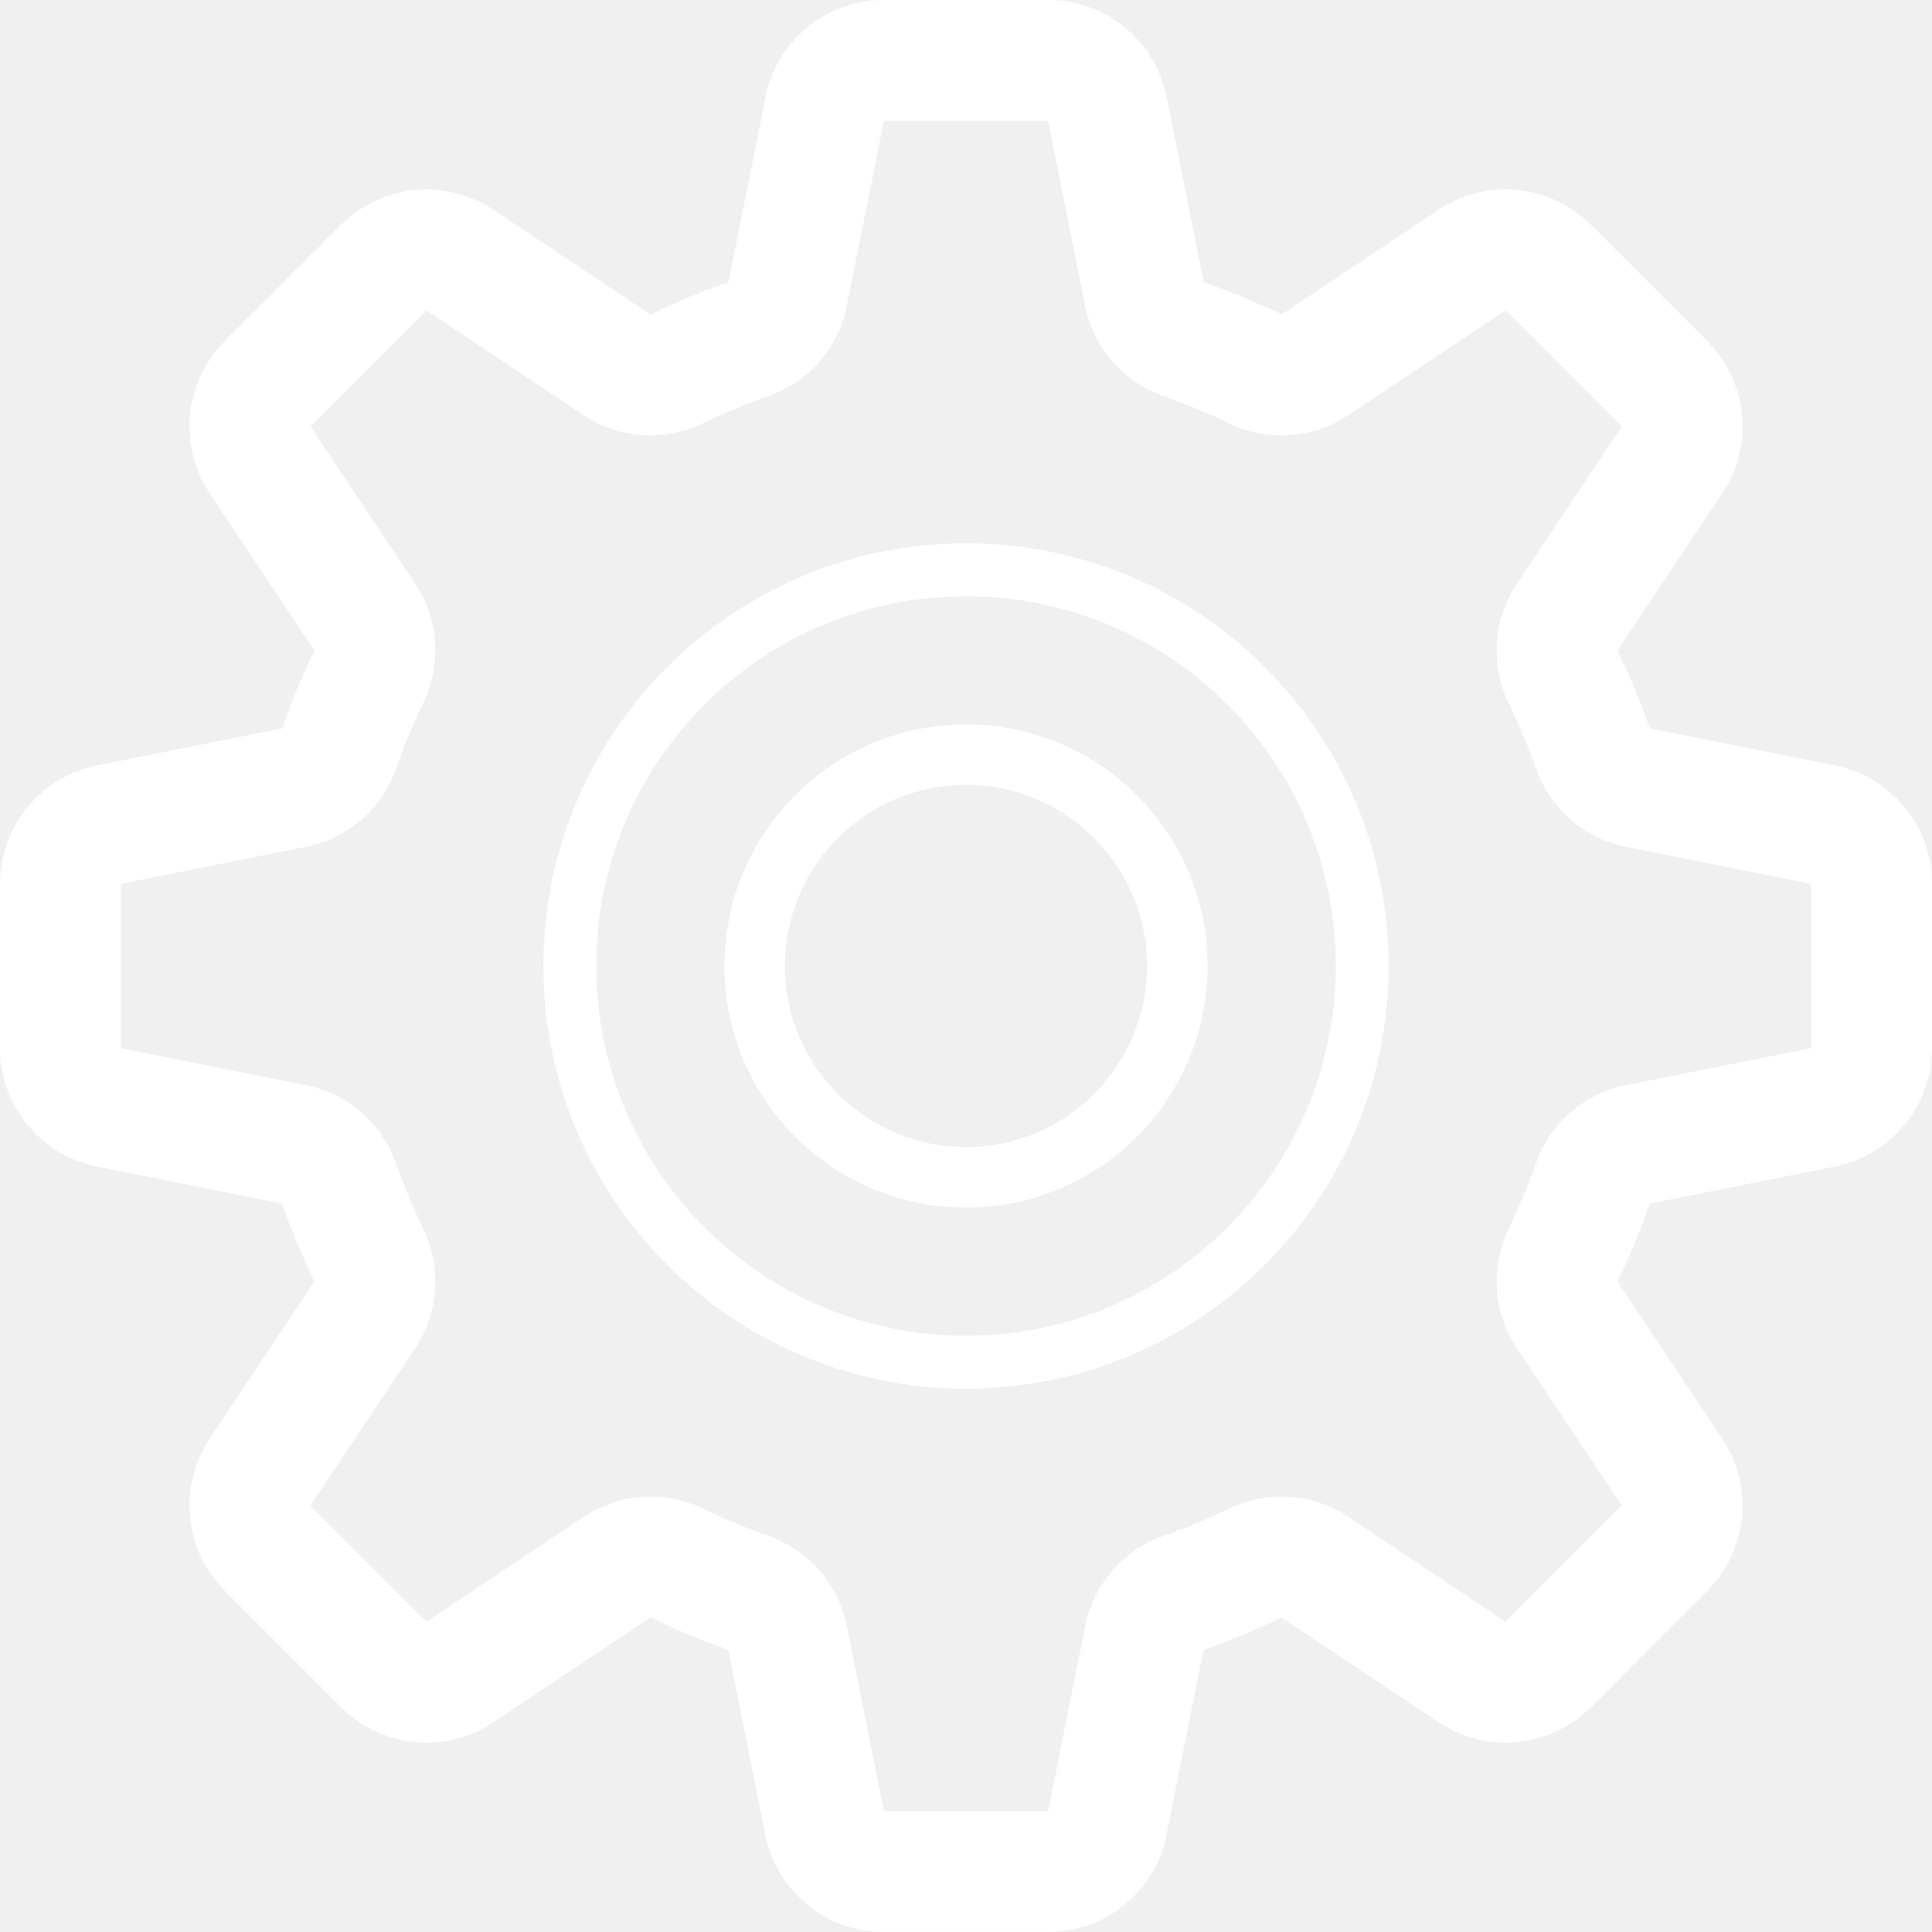
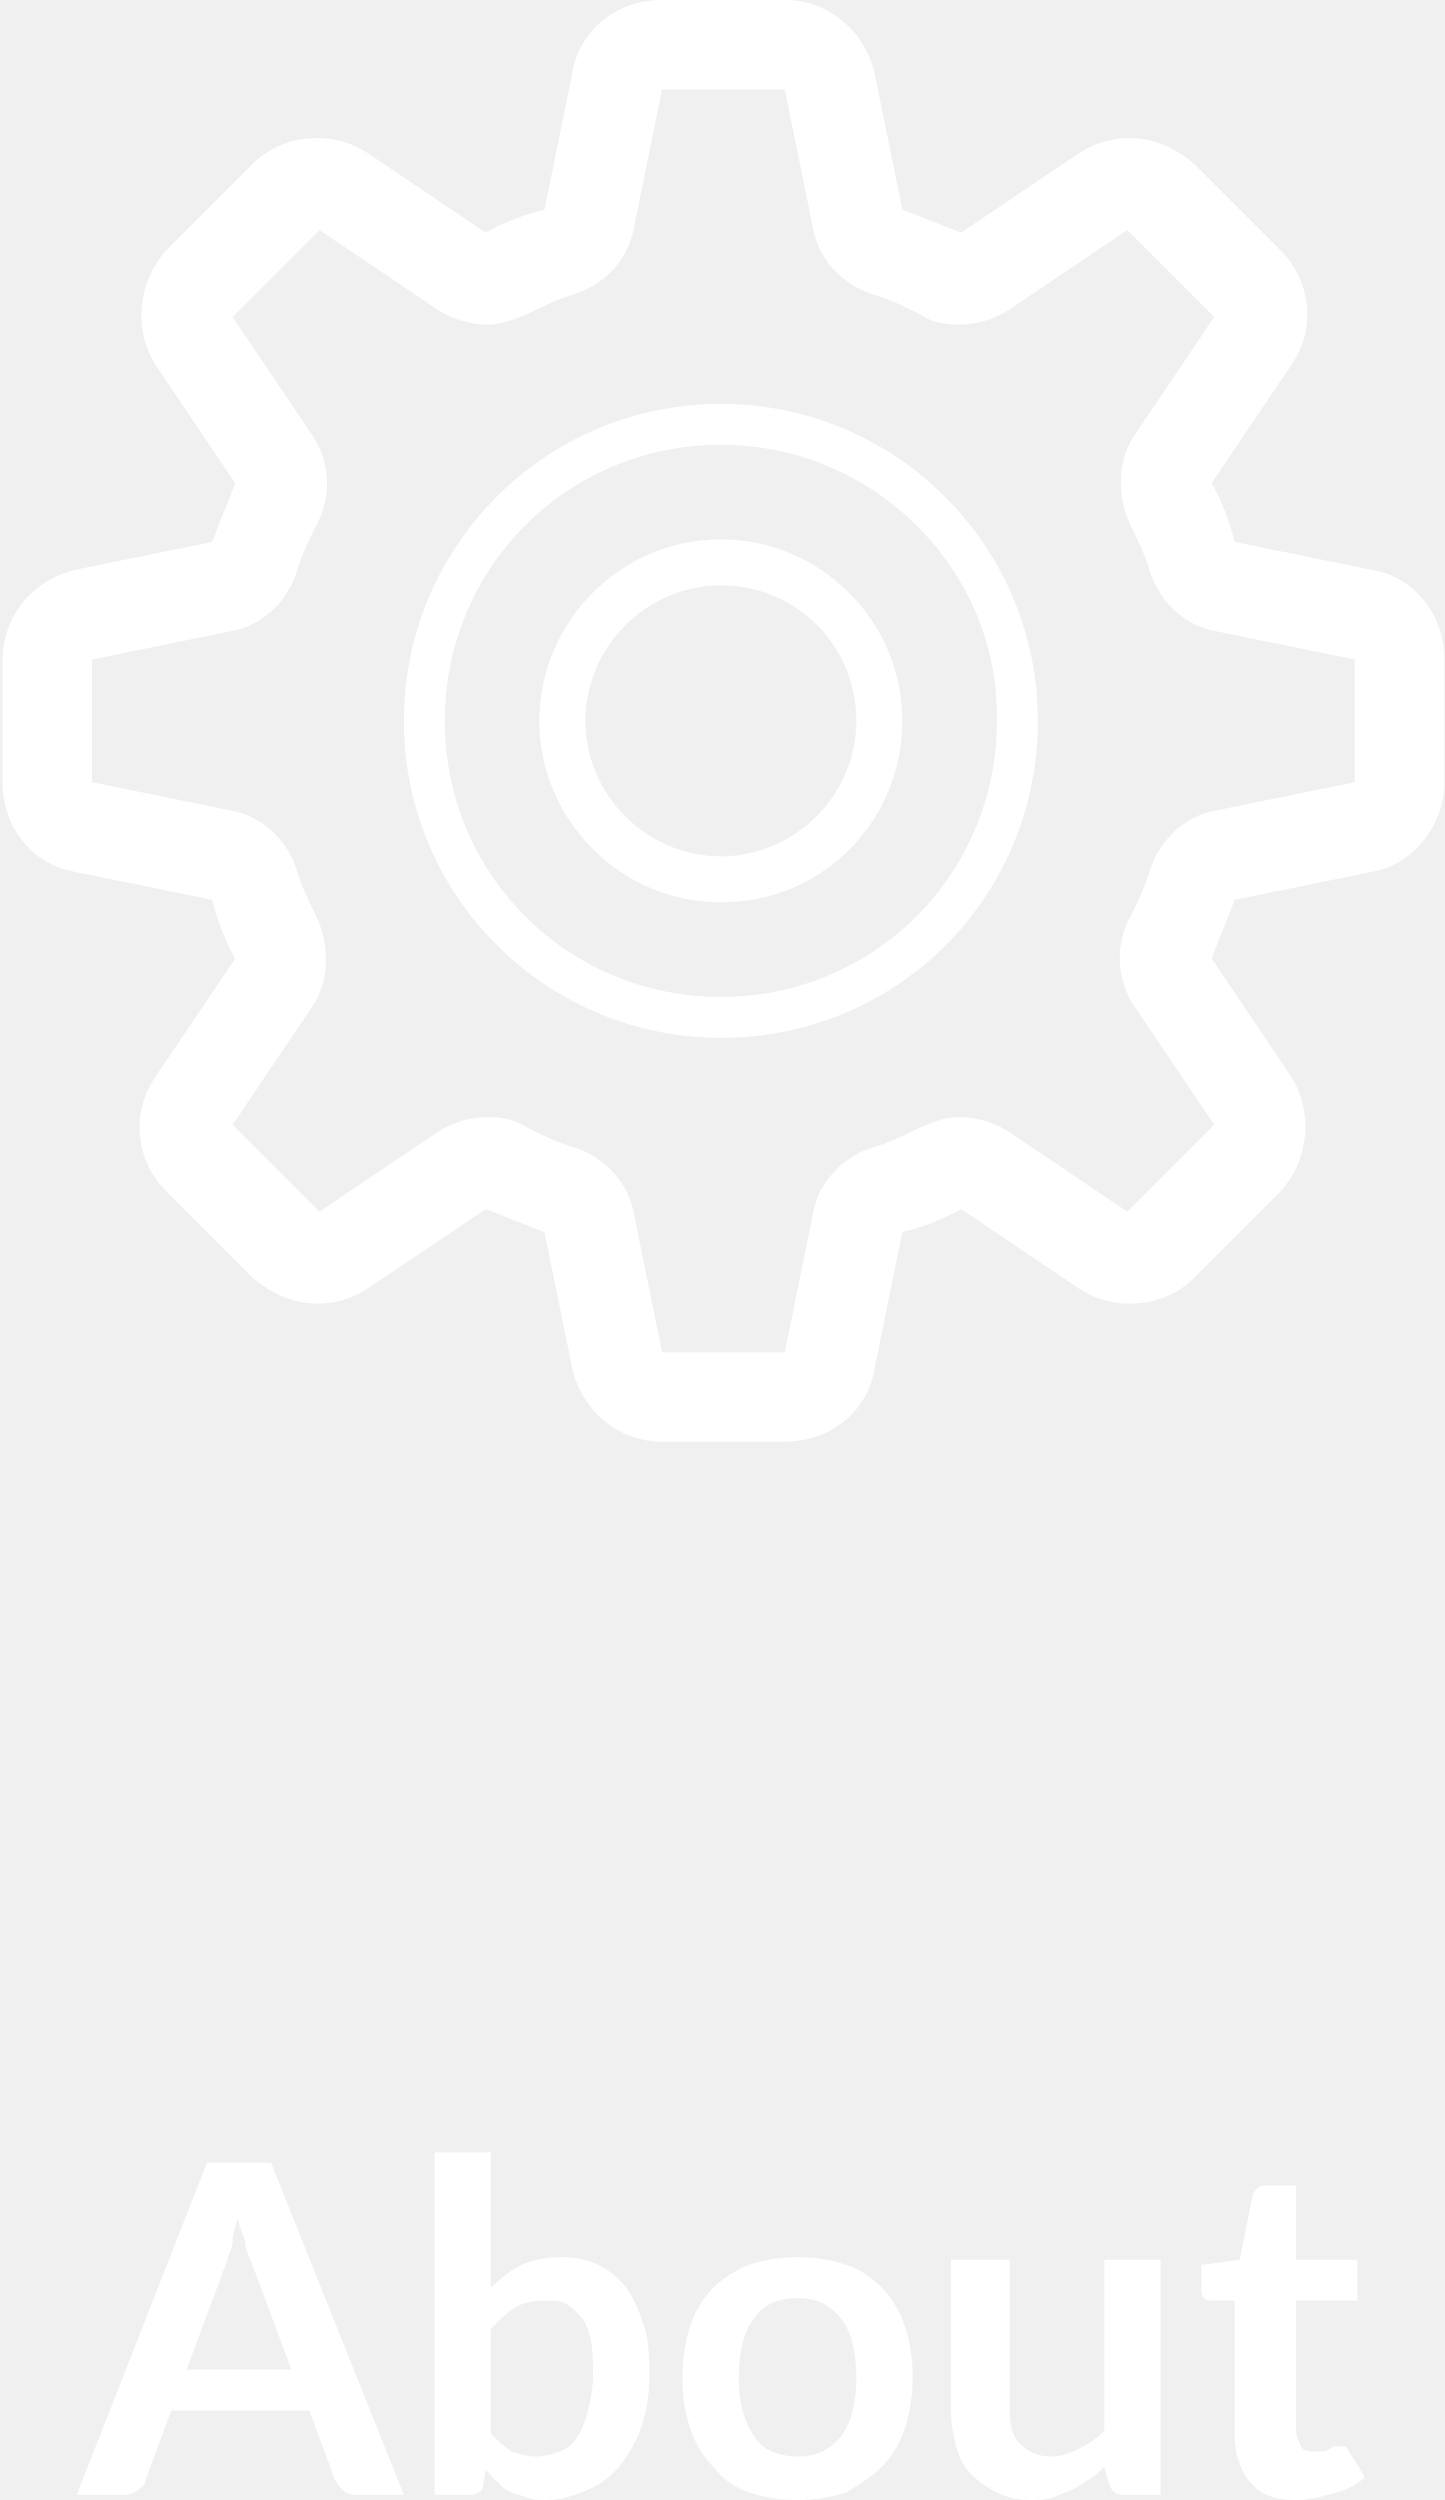
- <svg xmlns="http://www.w3.org/2000/svg" preserveAspectRatio="xMidYMid" width="56.5" height="56.5" viewBox="0 0 56.5 56.5">
-   <defs>
-     <style>
-       .cls-1 {
-         fill: #fff;
-         fill-rule: evenodd;
-       }
-     </style>
-   </defs>
-   <path d="M53.660,34.113 L48.248,35.196 C47.975,35.979 47.658,36.738 47.301,37.475 L50.365,42.071 C51.300,43.471 51.113,45.336 49.924,46.526 L46.527,49.924 C45.844,50.606 44.941,50.958 44.029,50.958 C43.351,50.958 42.670,50.763 42.071,50.365 L37.475,47.301 C36.740,47.656 35.981,47.975 35.199,48.247 L34.114,53.660 C33.785,55.312 32.335,56.499 30.652,56.499 L25.848,56.499 C24.165,56.499 22.715,55.312 22.386,53.660 L21.303,48.247 C20.520,47.975 19.762,47.657 19.025,47.301 L14.429,50.365 C13.832,50.763 13.149,50.958 12.471,50.958 C11.559,50.958 10.656,50.606 9.973,49.924 L6.576,46.526 C5.386,45.336 5.200,43.471 6.135,42.071 L9.199,37.475 C8.844,36.740 8.525,35.981 8.252,35.198 L2.840,34.113 C1.188,33.784 -0.000,32.334 -0.000,30.652 L-0.000,25.847 C-0.000,24.165 1.188,22.715 2.840,22.385 L8.252,21.303 C8.525,20.520 8.842,19.761 9.199,19.025 L6.135,14.428 C5.200,13.028 5.386,11.162 6.576,9.972 L9.973,6.576 C10.656,5.893 11.559,5.541 12.471,5.541 C13.149,5.541 13.830,5.736 14.429,6.134 L19.025,9.198 C19.760,8.843 20.518,8.524 21.301,8.252 L22.386,2.839 C22.715,1.187 24.165,-0.001 25.848,-0.001 L30.652,-0.001 C32.335,-0.001 33.785,1.187 34.114,2.839 L35.197,8.252 C35.980,8.524 36.738,8.842 37.475,9.198 L42.071,6.134 C42.668,5.736 43.351,5.541 44.029,5.541 C44.941,5.541 45.844,5.893 46.527,6.576 L49.924,9.972 C51.113,11.162 51.300,13.028 50.365,14.428 L47.301,19.025 C47.656,19.759 47.975,20.518 48.248,21.301 L53.660,22.385 C55.312,22.715 56.500,24.165 56.500,25.847 L56.500,30.652 C56.500,32.334 55.312,33.784 53.660,34.113 ZM52.967,25.847 L47.555,24.763 C46.329,24.518 45.323,23.642 44.913,22.461 C44.685,21.807 44.418,21.175 44.122,20.563 C43.578,19.437 43.670,18.107 44.363,17.066 L47.427,12.469 L44.030,9.072 L39.433,12.137 C38.844,12.529 38.161,12.730 37.475,12.730 C36.949,12.730 36.423,12.612 35.935,12.376 C35.321,12.078 34.688,11.814 34.036,11.586 C32.855,11.176 31.979,10.171 31.735,8.945 L30.652,3.531 L25.848,3.532 L24.764,8.945 C24.519,10.171 23.643,11.176 22.462,11.586 C21.808,11.814 21.175,12.081 20.563,12.378 C20.075,12.612 19.550,12.730 19.025,12.730 C18.339,12.730 17.656,12.529 17.066,12.137 L12.470,9.072 L9.073,12.469 L12.137,17.066 C12.832,18.107 12.923,19.438 12.377,20.565 C12.078,21.178 11.814,21.811 11.587,22.463 C11.176,23.644 10.171,24.520 8.945,24.764 L3.531,25.847 L3.533,30.652 L8.945,31.736 C10.171,31.981 11.176,32.856 11.587,34.038 C11.814,34.691 12.082,35.324 12.378,35.936 C12.922,37.062 12.830,38.391 12.137,39.433 L9.073,44.030 L12.470,47.427 L17.066,44.362 C17.656,43.970 18.339,43.769 19.025,43.769 C19.551,43.769 20.077,43.886 20.565,44.123 C21.179,44.421 21.812,44.685 22.463,44.913 C23.644,45.323 24.520,46.328 24.765,47.554 L25.848,52.968 L30.652,52.968 L31.736,47.554 C31.981,46.328 32.857,45.323 34.038,44.913 C34.692,44.685 35.324,44.418 35.937,44.121 C36.425,43.886 36.950,43.769 37.475,43.769 C38.161,43.769 38.844,43.970 39.433,44.362 L44.030,47.427 L47.427,44.030 L44.363,39.433 C43.668,38.391 43.577,37.060 44.123,35.934 C44.422,35.320 44.685,34.688 44.913,34.036 C45.323,32.855 46.329,31.979 47.555,31.734 L52.969,30.652 L52.967,25.847 ZM28.250,40.609 C21.425,40.609 15.891,35.074 15.891,28.250 C15.891,21.425 21.425,15.890 28.250,15.890 C35.074,15.890 40.609,21.425 40.609,28.250 C40.609,35.074 35.074,40.609 28.250,40.609 ZM28.250,17.435 C22.279,17.435 17.436,22.278 17.436,28.250 C17.436,34.221 22.279,39.064 28.250,39.064 C34.221,39.064 39.064,34.221 39.064,28.250 C39.064,22.278 34.221,17.435 28.250,17.435 ZM28.250,35.312 C24.348,35.312 21.187,32.151 21.187,28.250 C21.187,24.347 24.348,21.187 28.250,21.187 C32.152,21.187 35.312,24.347 35.312,28.250 C35.312,32.151 32.152,35.312 28.250,35.312 ZM28.250,22.952 C25.326,22.952 22.953,25.325 22.953,28.250 C22.953,31.174 25.326,33.546 28.250,33.546 C31.174,33.546 33.547,31.174 33.547,28.250 C33.547,25.325 31.174,22.952 28.250,22.952 Z" class="cls-1" />
+ <svg xmlns="http://www.w3.org/2000/svg" version="1.1" id="Warstwa_1" x="0px" y="0px" viewBox="-567 392.4 56.5 97.8" style="enable-background:new -567 392.4 56.5 97.8;" xml:space="preserve">
+   <style type="text/css">
+ 	.st0{fill:#FFFFFF;}
+ </style>
+   <path class="st0" d="M-513.3,426.5l-5.4,1.1c-0.3,0.8-0.6,1.5-0.9,2.3l3.1,4.6c0.9,1.4,0.7,3.3-0.4,4.5l-3.4,3.4  c-0.7,0.7-1.6,1-2.5,1c-0.7,0-1.4-0.2-2-0.6l-4.6-3.1c-0.7,0.4-1.5,0.7-2.3,0.9l-1.1,5.4c-0.3,1.7-1.8,2.8-3.5,2.8h-4.8  c-1.7,0-3.1-1.2-3.5-2.8l-1.1-5.4c-0.8-0.3-1.5-0.6-2.3-0.9l-4.6,3.1c-0.6,0.4-1.3,0.6-2,0.6c-0.9,0-1.8-0.4-2.5-1l-3.4-3.4  c-1.2-1.2-1.4-3.1-0.4-4.5l3.1-4.6c-0.4-0.7-0.7-1.5-0.9-2.3l-5.4-1.1c-1.7-0.3-2.8-1.8-2.8-3.5v-4.8c0-1.7,1.2-3.1,2.8-3.5l5.4-1.1  c0.3-0.8,0.6-1.5,0.9-2.3l-3.1-4.6c-0.9-1.4-0.7-3.3,0.4-4.5l3.4-3.4c0.7-0.7,1.6-1,2.5-1c0.7,0,1.4,0.2,2,0.6l4.6,3.1  c0.7-0.4,1.5-0.7,2.3-0.9l1.1-5.4c0.3-1.7,1.8-2.8,3.5-2.8h4.8c1.7,0,3.1,1.2,3.5,2.8l1.1,5.4c0.8,0.3,1.5,0.6,2.3,0.9l4.6-3.1  c0.6-0.4,1.3-0.6,2-0.6c0.9,0,1.8,0.4,2.5,1l3.4,3.4c1.2,1.2,1.4,3.1,0.4,4.5l-3.1,4.6c0.4,0.7,0.7,1.5,0.9,2.3l5.4,1.1  c1.7,0.3,2.8,1.8,2.8,3.5v4.8C-510.5,424.7-511.7,426.2-513.3,426.5z M-514,418.2l-5.4-1.1c-1.2-0.2-2.2-1.1-2.6-2.3  c-0.2-0.7-0.5-1.3-0.8-1.9c-0.5-1.1-0.5-2.5,0.2-3.5l3.1-4.6l-3.4-3.4l-4.6,3.1c-0.6,0.4-1.3,0.6-2,0.6c-0.5,0-1.1-0.1-1.5-0.4  c-0.6-0.3-1.2-0.6-1.9-0.8c-1.2-0.4-2.1-1.4-2.3-2.6l-1.1-5.4l-4.8,0l-1.1,5.4c-0.2,1.2-1.1,2.2-2.3,2.6c-0.7,0.2-1.3,0.5-1.9,0.8  c-0.5,0.2-1,0.4-1.5,0.4c-0.7,0-1.4-0.2-2-0.6l-4.6-3.1l-3.4,3.4l3.1,4.6c0.7,1,0.8,2.4,0.2,3.5c-0.3,0.6-0.6,1.2-0.8,1.9  c-0.4,1.2-1.4,2.1-2.6,2.3l-5.4,1.1l0,4.8l5.4,1.1c1.2,0.2,2.2,1.1,2.6,2.3c0.2,0.7,0.5,1.3,0.8,1.9c0.5,1.1,0.5,2.5-0.2,3.5  l-3.1,4.6l3.4,3.4l4.6-3.1c0.6-0.4,1.3-0.6,2-0.6c0.5,0,1.1,0.1,1.5,0.4c0.6,0.3,1.2,0.6,1.9,0.8c1.2,0.4,2.1,1.4,2.3,2.6l1.1,5.4  h4.8l1.1-5.4c0.2-1.2,1.1-2.2,2.3-2.6c0.7-0.2,1.3-0.5,1.9-0.8c0.5-0.2,1-0.4,1.5-0.4c0.7,0,1.4,0.2,2,0.6l4.6,3.1l3.4-3.4l-3.1-4.6  c-0.7-1-0.8-2.4-0.2-3.5c0.3-0.6,0.6-1.2,0.8-1.9c0.4-1.2,1.4-2.1,2.6-2.3l5.4-1.1L-514,418.2z M-538.8,433  c-6.8,0-12.4-5.5-12.4-12.4c0-6.8,5.5-12.4,12.4-12.4c6.8,0,12.4,5.5,12.4,12.4C-526.4,427.5-531.9,433-538.8,433z M-538.8,409.8  c-6,0-10.8,4.8-10.8,10.8c0,6,4.8,10.8,10.8,10.8s10.8-4.8,10.8-10.8C-527.9,414.7-532.8,409.8-538.8,409.8z M-538.8,427.7  c-3.9,0-7.1-3.2-7.1-7.1c0-3.9,3.2-7.1,7.1-7.1s7.1,3.2,7.1,7.1C-531.7,424.5-534.8,427.7-538.8,427.7z M-538.8,415.3  c-2.9,0-5.3,2.4-5.3,5.3c0,2.9,2.4,5.3,5.3,5.3s5.3-2.4,5.3-5.3C-533.5,417.7-535.8,415.3-538.8,415.3z" />
+   <g>
+     <path class="st0" d="M-551.2,490h-1.9c-0.2,0-0.4-0.1-0.5-0.2c-0.1-0.1-0.2-0.2-0.3-0.4l-1-2.7h-5.4l-1,2.7c0,0.1-0.1,0.3-0.3,0.4   c-0.1,0.1-0.3,0.2-0.5,0.2h-1.9l5.1-13h2.5L-551.2,490z M-559.7,485.1h4.1l-1.6-4.3c-0.1-0.2-0.2-0.4-0.2-0.7   c-0.1-0.3-0.2-0.5-0.3-0.9c-0.1,0.3-0.2,0.6-0.2,0.9s-0.2,0.5-0.2,0.7L-559.7,485.1z" />
+     <path class="st0" d="M-550,490v-13.4h2.2v5.3c0.4-0.4,0.8-0.7,1.2-0.9c0.5-0.2,1-0.3,1.6-0.3c0.5,0,1,0.1,1.4,0.3s0.8,0.5,1.1,0.9   c0.3,0.4,0.5,0.9,0.7,1.5s0.2,1.3,0.2,2c0,0.7-0.1,1.3-0.3,1.9c-0.2,0.6-0.5,1.1-0.8,1.5c-0.3,0.4-0.8,0.8-1.3,1   c-0.5,0.2-1,0.4-1.6,0.4c-0.3,0-0.5,0-0.8-0.1c-0.2-0.1-0.4-0.1-0.6-0.2c-0.2-0.1-0.4-0.2-0.5-0.4c-0.2-0.1-0.3-0.3-0.5-0.5   l-0.1,0.6c0,0.2-0.1,0.3-0.2,0.3c-0.1,0.1-0.2,0.1-0.4,0.1H-550z M-545.7,482.4c-0.5,0-0.9,0.1-1.2,0.3c-0.3,0.2-0.6,0.5-0.9,0.8   v4.1c0.3,0.3,0.5,0.5,0.8,0.7c0.3,0.1,0.6,0.2,1,0.2c0.3,0,0.6-0.1,0.9-0.2s0.5-0.3,0.7-0.6c0.2-0.3,0.3-0.6,0.4-1   c0.1-0.4,0.2-0.9,0.2-1.4c0-0.5,0-1-0.1-1.4c-0.1-0.4-0.2-0.7-0.4-0.9c-0.2-0.2-0.4-0.4-0.6-0.5   C-545.1,482.4-545.4,482.4-545.7,482.4z" />
+     <path class="st0" d="M-535.8,480.7c0.7,0,1.3,0.1,1.9,0.3c0.6,0.2,1,0.5,1.4,0.9c0.4,0.4,0.7,0.9,0.9,1.5c0.2,0.6,0.3,1.2,0.3,2   c0,0.7-0.1,1.4-0.3,2c-0.2,0.6-0.5,1.1-0.9,1.5c-0.4,0.4-0.9,0.7-1.4,1c-0.6,0.2-1.2,0.3-1.9,0.3c-0.7,0-1.3-0.1-1.9-0.3   c-0.6-0.2-1-0.5-1.4-1c-0.4-0.4-0.7-0.9-0.9-1.5s-0.3-1.2-0.3-2c0-0.7,0.1-1.4,0.3-2c0.2-0.6,0.5-1.1,0.9-1.5   c0.4-0.4,0.9-0.7,1.4-0.9C-537.1,480.8-536.5,480.7-535.8,480.7z M-535.8,488.5c0.8,0,1.3-0.3,1.7-0.8c0.4-0.5,0.6-1.3,0.6-2.3   s-0.2-1.8-0.6-2.3c-0.4-0.5-0.9-0.8-1.7-0.8c-0.8,0-1.4,0.3-1.7,0.8c-0.4,0.5-0.6,1.3-0.6,2.3s0.2,1.7,0.6,2.3   C-537.2,488.2-536.6,488.5-535.8,488.5z" />
+     <path class="st0" d="M-527.5,480.8v5.9c0,0.6,0.1,1,0.4,1.3c0.3,0.3,0.7,0.5,1.2,0.5c0.4,0,0.7-0.1,1.1-0.3s0.7-0.4,1-0.7v-6.7h2.2   v9.2h-1.4c-0.3,0-0.5-0.1-0.6-0.4l-0.2-0.7c-0.2,0.2-0.4,0.4-0.6,0.5s-0.4,0.3-0.7,0.4c-0.2,0.1-0.5,0.2-0.7,0.3   c-0.3,0.1-0.6,0.1-0.9,0.1c-0.5,0-0.9-0.1-1.3-0.3c-0.4-0.2-0.7-0.4-1-0.7c-0.3-0.3-0.5-0.7-0.6-1.1c-0.1-0.4-0.2-0.9-0.2-1.4v-5.9   H-527.5z" />
+     <path class="st0" d="M-516.3,490.2c-0.8,0-1.4-0.2-1.8-0.7c-0.4-0.5-0.6-1.1-0.6-1.9v-5.2h-0.9c-0.1,0-0.2,0-0.3-0.1   c-0.1-0.1-0.1-0.2-0.1-0.4v-0.9l1.5-0.2l0.5-2.5c0-0.1,0.1-0.2,0.2-0.3c0.1-0.1,0.2-0.1,0.3-0.1h1.2v2.9h2.4v1.6h-2.4v5   c0,0.3,0.1,0.5,0.2,0.7c0.1,0.2,0.3,0.2,0.6,0.2c0.1,0,0.3,0,0.3,0c0.1,0,0.2-0.1,0.2-0.1c0.1,0,0.1-0.1,0.2-0.1s0.1,0,0.2,0   c0.1,0,0.1,0,0.2,0s0.1,0.1,0.1,0.1l0.7,1.1c-0.3,0.3-0.7,0.5-1.1,0.6C-515.4,490.1-515.8,490.2-516.3,490.2z" />
+   </g>
</svg>
